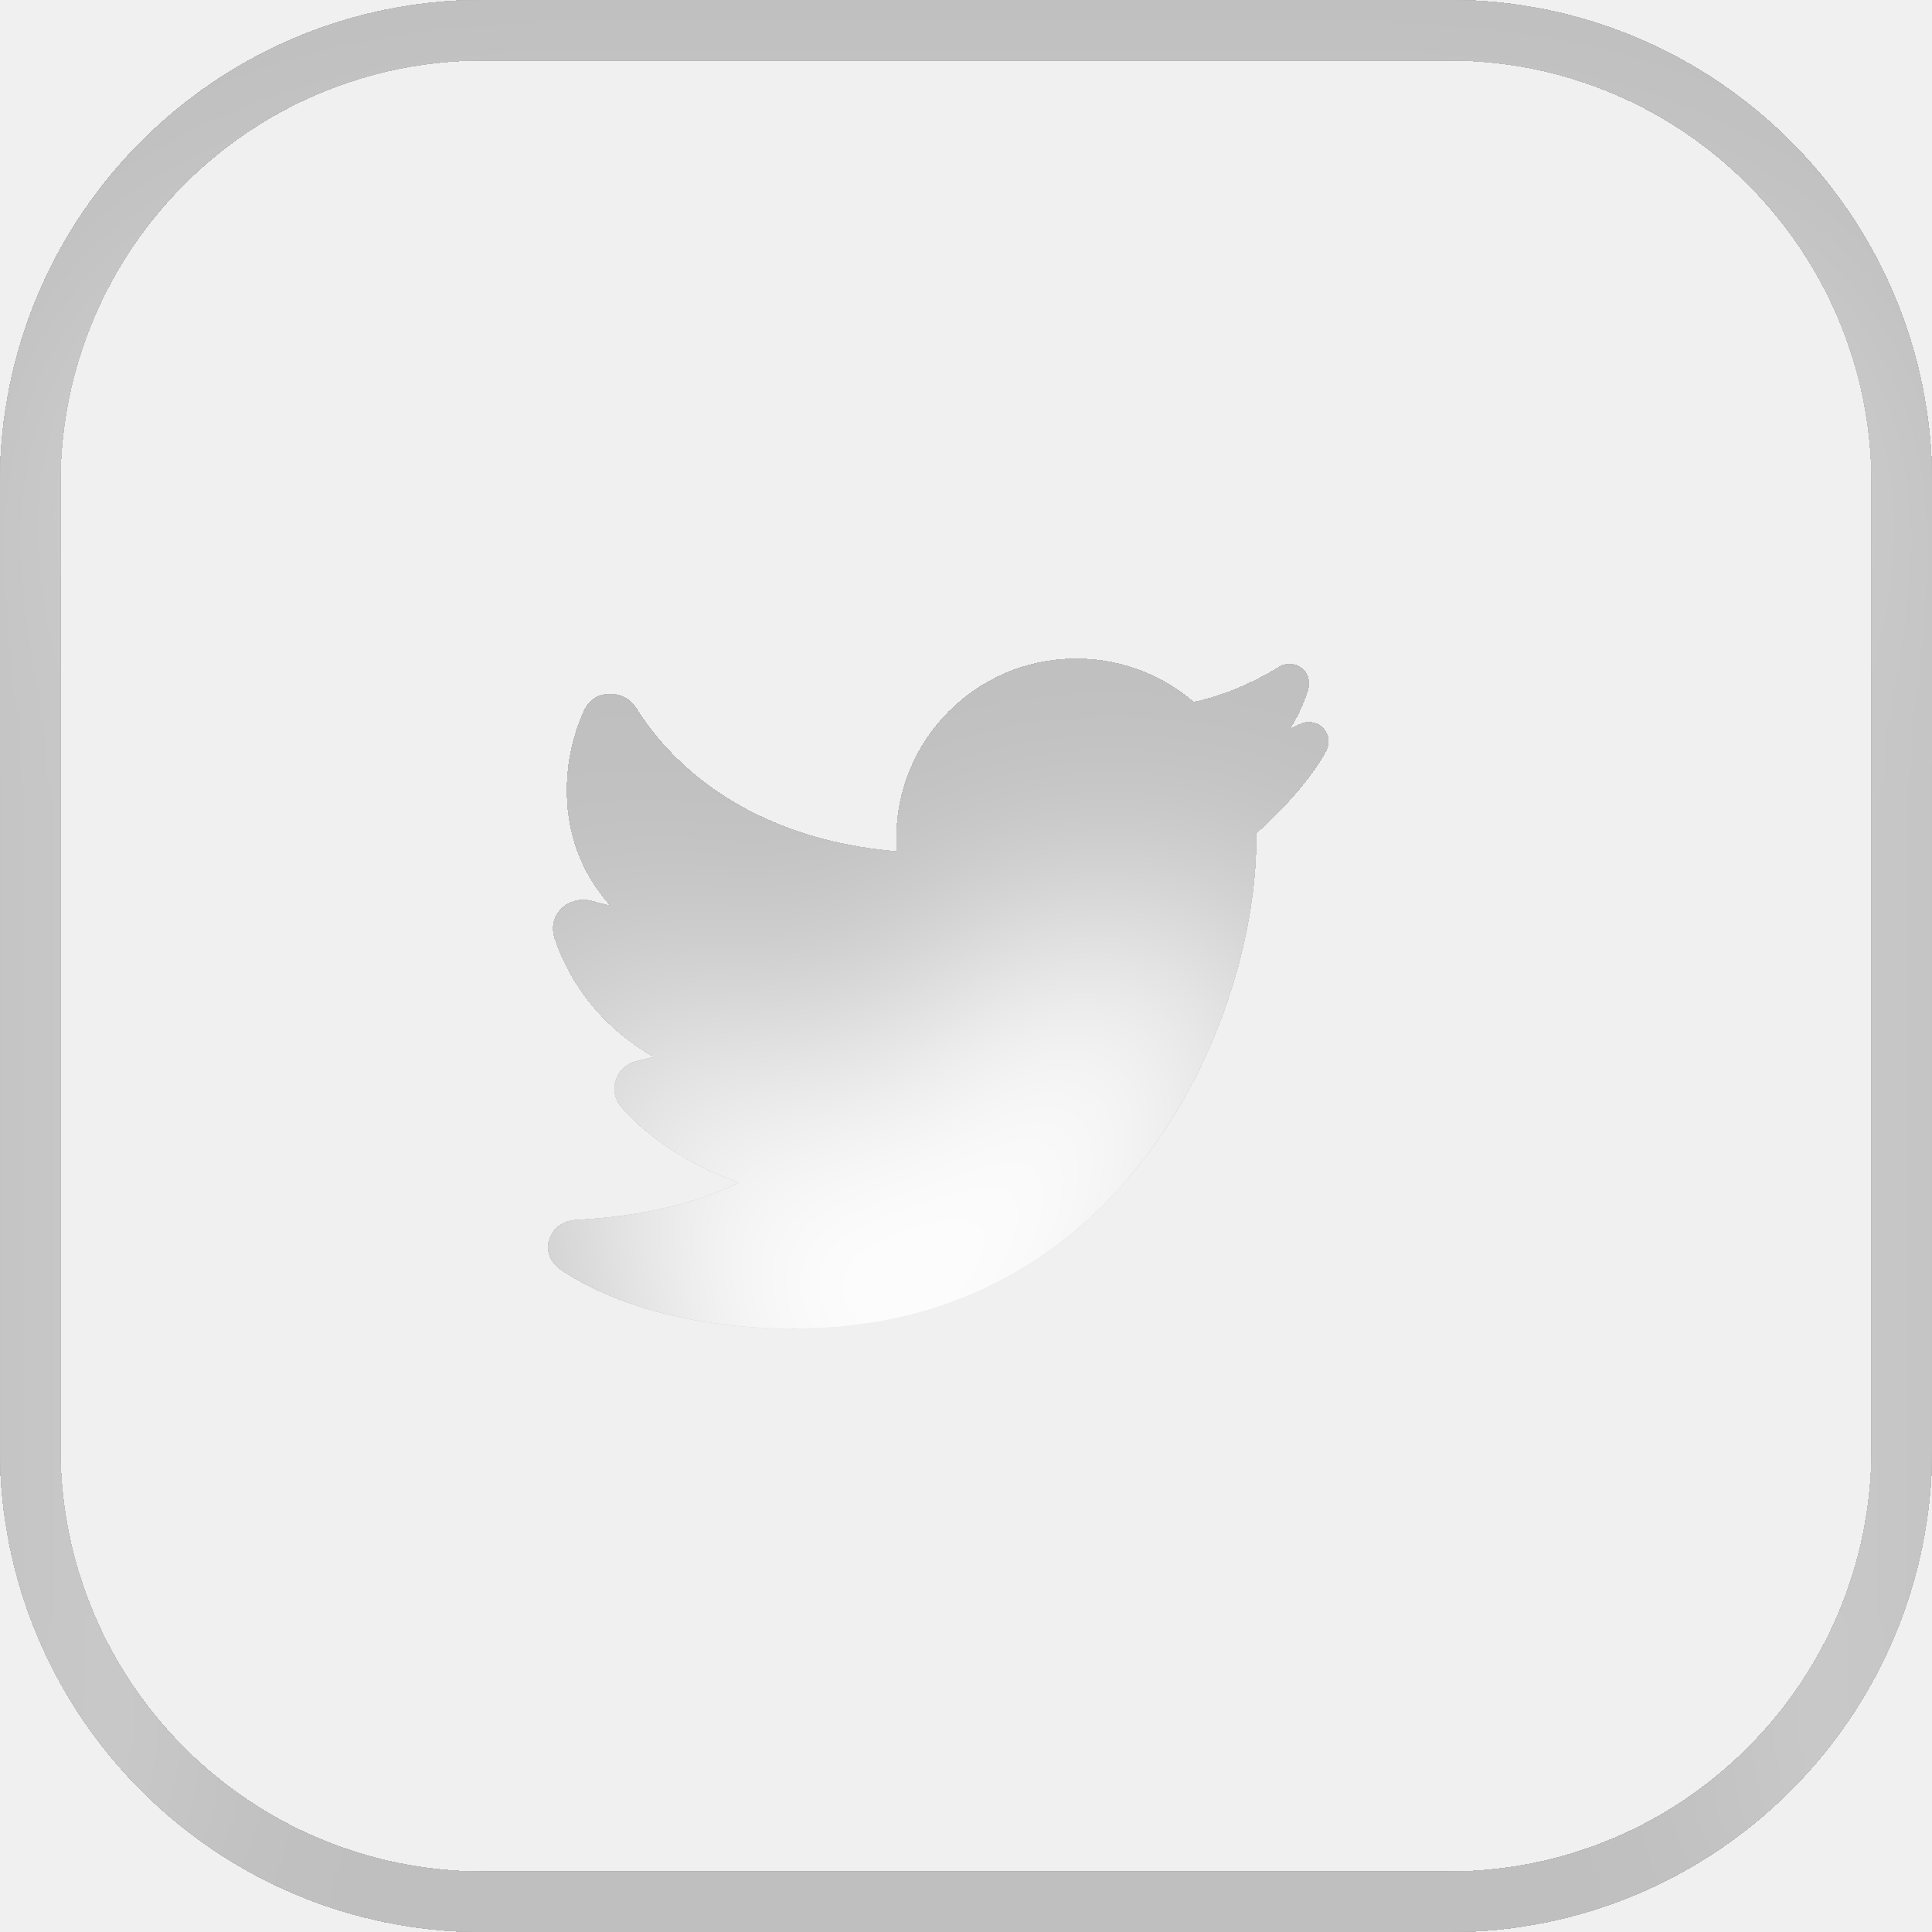
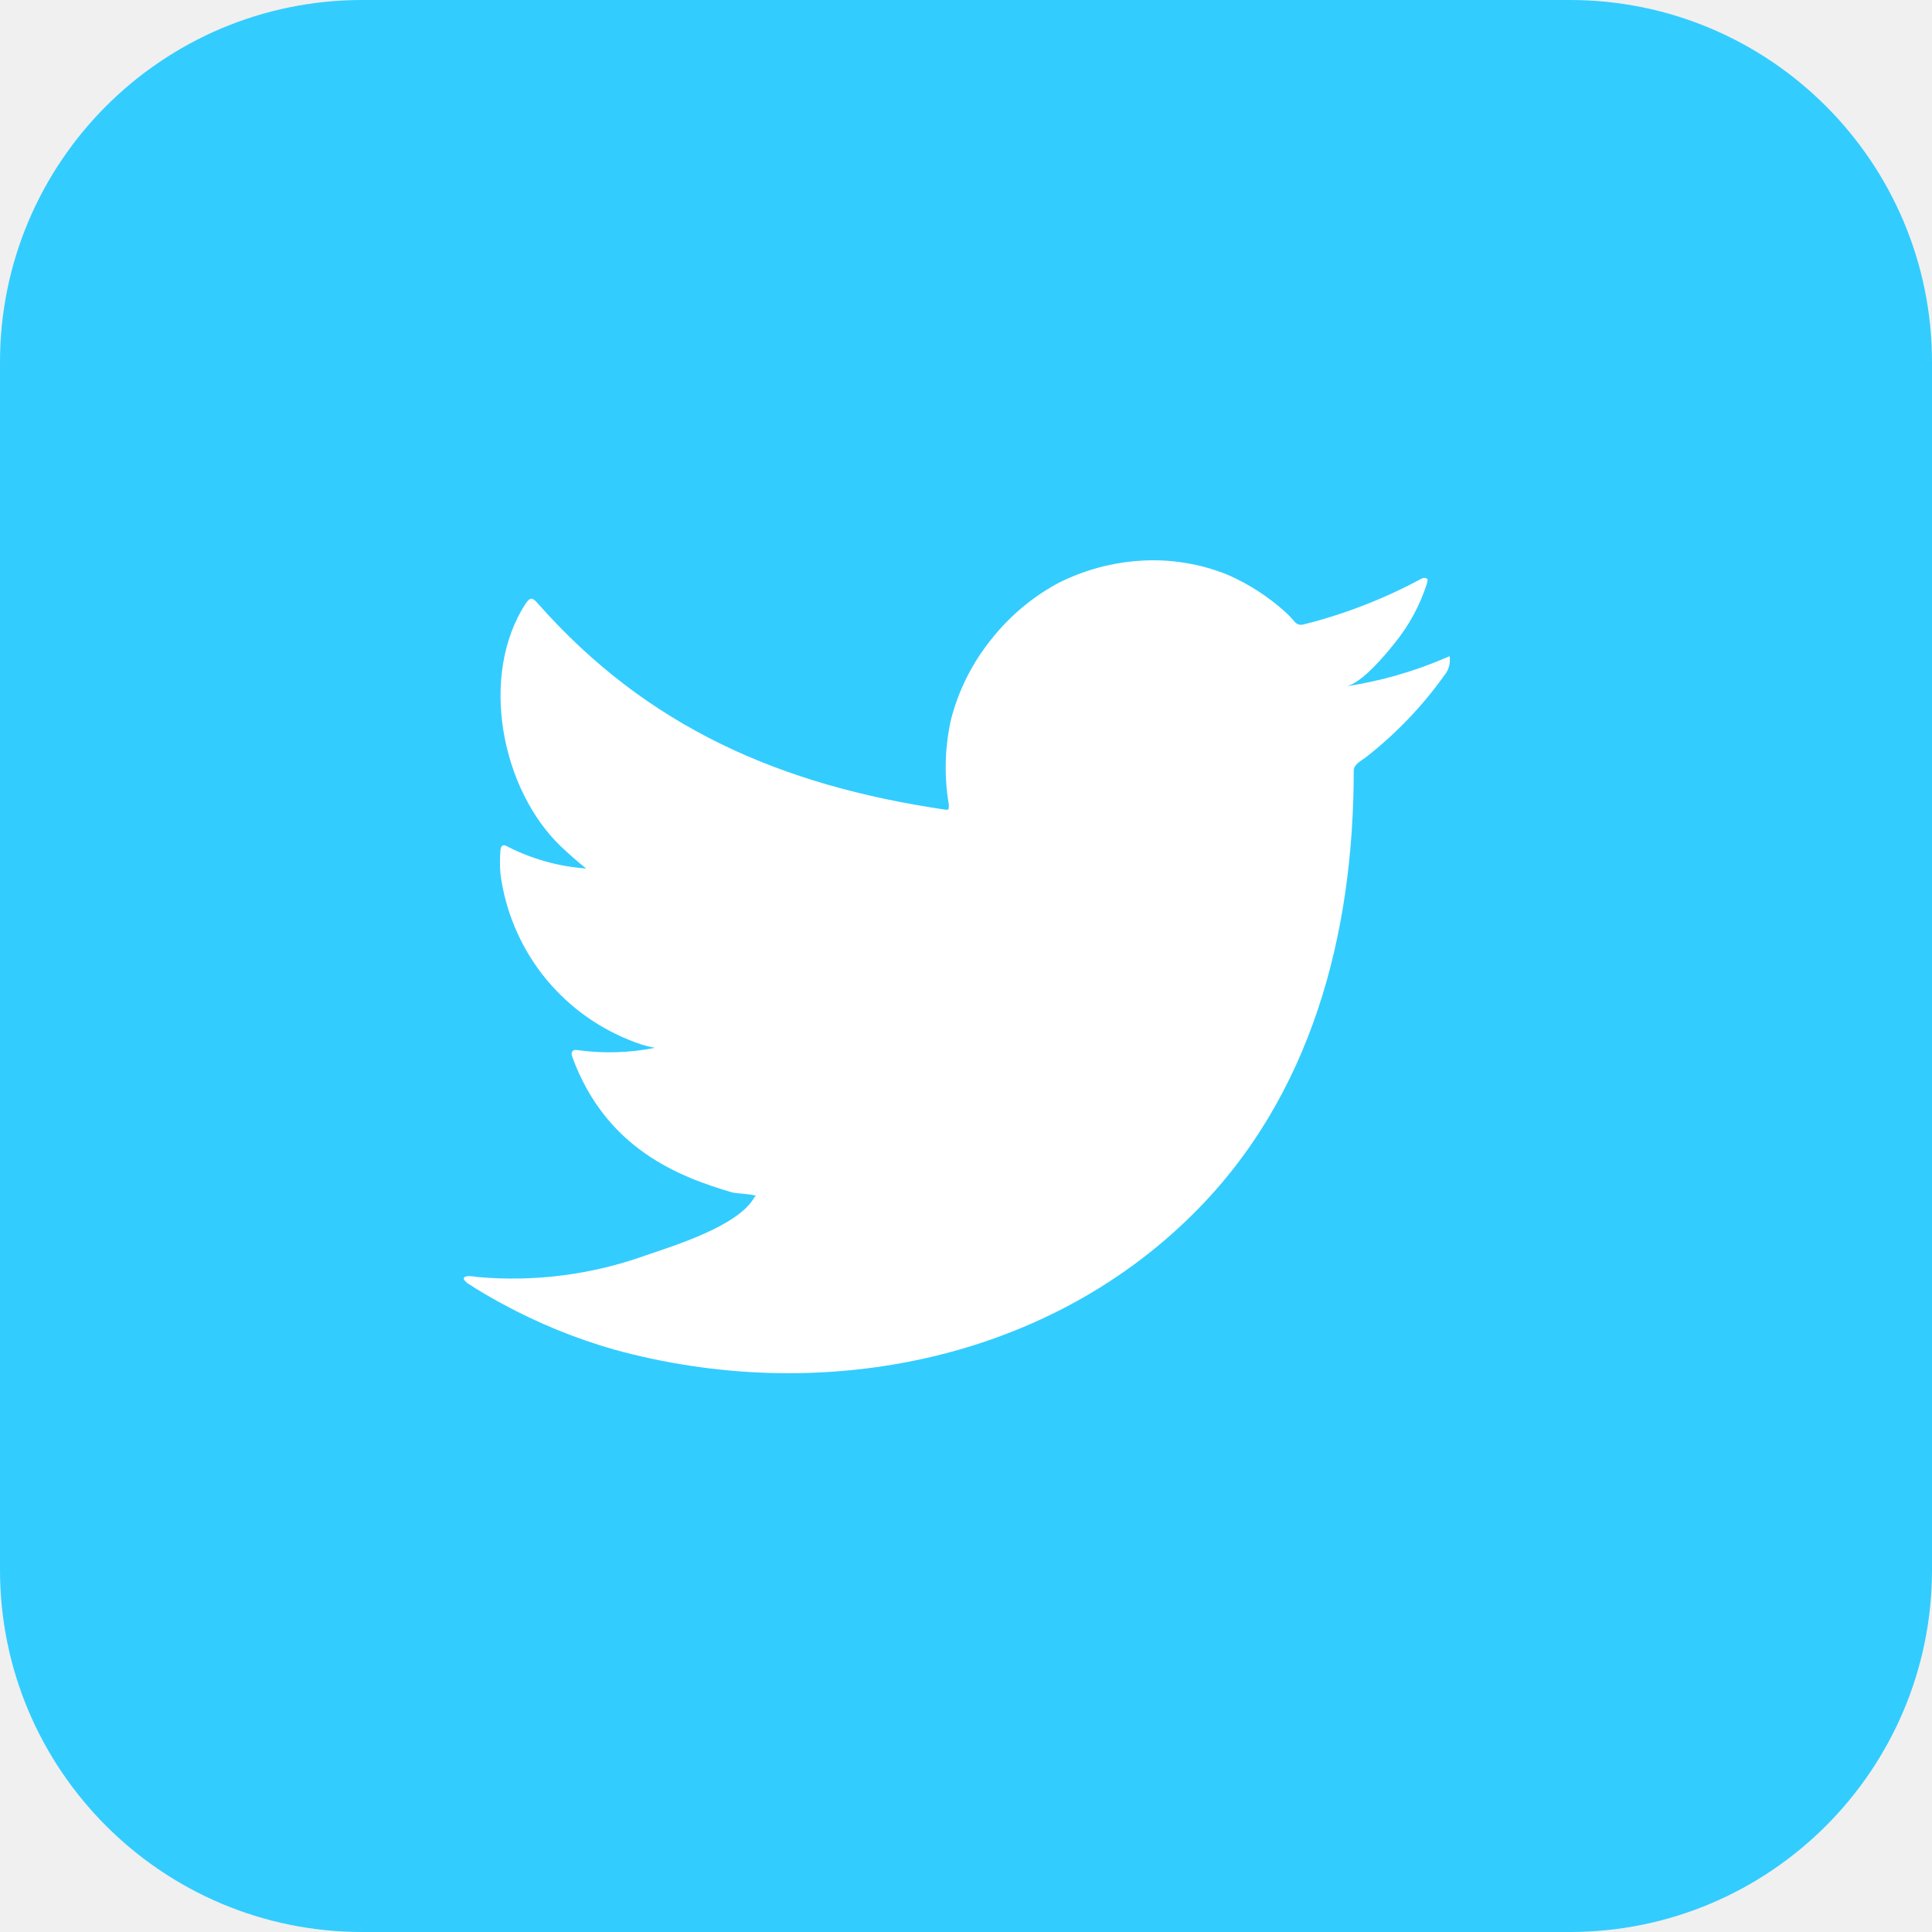
<svg xmlns="http://www.w3.org/2000/svg" width="32" height="32" viewBox="0 0 32 32" fill="none">
-   <g filter="url(#filter0_i_1_17)">
-     <rect x="0.5" y="0.5" width="31" height="31" rx="7.5" stroke="white" />
-     <mask id="path-3-inside-1_1_17" fill="white">
-       <path d="M21.91 12.061C21.816 11.963 21.669 11.935 21.545 11.992L21.492 12.017C21.448 12.037 21.403 12.058 21.358 12.078C21.489 11.87 21.593 11.647 21.664 11.416C21.704 11.289 21.661 11.15 21.555 11.068C21.45 10.986 21.305 10.977 21.191 11.047C20.686 11.354 20.209 11.545 19.69 11.648L19.439 11.691C20.114 12.188 20.556 12.986 20.556 13.889C20.556 13.93 20.554 13.973 20.553 14.014L20.601 13.976C21.604 13.14 21.952 12.457 21.966 12.428C22.027 12.306 22.005 12.159 21.91 12.061Z" />
-     </mask>
-     <path d="M21.91 12.061C21.816 11.963 21.669 11.935 21.545 11.992L21.492 12.017C21.448 12.037 21.403 12.058 21.358 12.078C21.489 11.87 21.593 11.647 21.664 11.416C21.704 11.289 21.661 11.15 21.555 11.068C21.45 10.986 21.305 10.977 21.191 11.047C20.686 11.354 20.209 11.545 19.69 11.648L19.439 11.691C20.114 12.188 20.556 12.986 20.556 13.889C20.556 13.93 20.554 13.973 20.553 14.014L20.601 13.976C21.604 13.14 21.952 12.457 21.966 12.428C22.027 12.306 22.005 12.159 21.91 12.061Z" fill="white" />
-     <path d="M21.91 12.061L20.83 13.102L20.833 13.106L21.91 12.061ZM21.545 11.992L22.169 13.357L22.172 13.355L21.545 11.992ZM21.492 12.017L20.869 10.652L20.865 10.654L21.492 12.017ZM21.358 12.078L20.088 11.281L17.455 15.479L21.974 13.446L21.358 12.078ZM21.664 11.416L20.233 10.968L20.232 10.971L21.664 11.416ZM21.191 11.047L21.97 12.329L21.974 12.327L21.191 11.047ZM19.69 11.648L19.941 13.127L19.962 13.124L19.983 13.12L19.69 11.648ZM19.439 11.691L19.188 10.212L15.697 10.804L18.55 12.9L19.439 11.691ZM20.553 14.014L19.053 13.979L18.978 17.208L21.494 15.182L20.553 14.014ZM20.601 13.976L21.541 15.144L21.551 15.136L21.561 15.128L20.601 13.976ZM21.966 12.428L23.305 13.105L23.308 13.098L21.966 12.428ZM21.91 12.061L22.99 11.02C22.454 10.464 21.623 10.306 20.918 10.63L21.545 11.992L22.172 13.355C21.715 13.565 21.177 13.462 20.83 13.102L21.91 12.061ZM21.545 11.992L20.921 10.628L20.869 10.652L21.492 12.017L22.116 13.381L22.169 13.357L21.545 11.992ZM21.492 12.017L20.865 10.654C20.82 10.675 20.781 10.693 20.743 10.71L21.358 12.078L21.974 13.446C22.026 13.422 22.076 13.399 22.12 13.379L21.492 12.017ZM21.358 12.078L22.629 12.875C22.825 12.562 22.985 12.222 23.097 11.861L21.664 11.416L20.232 10.971C20.201 11.072 20.153 11.177 20.088 11.281L21.358 12.078ZM21.664 11.416L23.096 11.865C23.323 11.14 23.076 10.352 22.478 9.886L21.555 11.068L20.633 12.251C20.246 11.949 20.086 11.438 20.233 10.968L21.664 11.416ZM21.555 11.068L22.478 9.886C21.883 9.421 21.059 9.37 20.409 9.767L21.191 11.047L21.974 12.327C21.551 12.585 21.017 12.551 20.633 12.251L21.555 11.068ZM21.191 11.047L20.412 9.765C20.039 9.992 19.725 10.112 19.397 10.177L19.69 11.648L19.983 13.12C20.693 12.978 21.333 12.716 21.97 12.329L21.191 11.047ZM19.69 11.648L19.439 10.17L19.188 10.212L19.439 11.691L19.689 13.17L19.941 13.127L19.69 11.648ZM19.439 11.691L18.55 12.9C18.862 13.129 19.056 13.488 19.056 13.889H20.556H22.056C22.056 12.485 21.367 11.247 20.326 10.482L19.439 11.691ZM20.556 13.889H19.056C19.056 13.888 19.056 13.892 19.055 13.908C19.055 13.918 19.055 13.924 19.054 13.938C19.054 13.949 19.053 13.964 19.053 13.979L20.553 14.014L22.052 14.049C22.053 14.033 22.053 14.028 22.054 13.995C22.055 13.97 22.056 13.932 22.056 13.889H20.556ZM20.553 14.014L21.494 15.182L21.541 15.144L20.601 13.976L19.66 12.807L19.612 12.846L20.553 14.014ZM20.601 13.976L21.561 15.128C22.747 14.14 23.214 13.284 23.305 13.105L21.966 12.428L20.627 11.751C20.689 11.63 20.46 12.14 19.64 12.823L20.601 13.976ZM21.966 12.428L23.308 13.098C23.651 12.41 23.528 11.575 22.986 11.017L21.91 12.061L20.833 13.106C20.481 12.743 20.403 12.202 20.624 11.759L21.966 12.428Z" fill="white" mask="url(#path-3-inside-1_1_17)" />
-     <path d="M17.827 11.162C16.321 11.162 15.099 12.383 15.099 13.89V14.372C12.126 14.212 10.799 12.628 10.332 11.875C10.229 11.709 9.986 11.694 9.906 11.872C9.778 12.154 9.642 12.575 9.642 13.088C9.642 14.693 10.926 15.335 10.926 15.335C10.432 15.335 10.023 15.25 9.742 15.168C9.553 15.113 9.362 15.264 9.423 15.45C9.611 16.026 10.136 17.03 11.568 17.581L10.604 17.822C10.443 17.863 10.373 18.041 10.481 18.166C10.795 18.528 11.513 19.173 12.852 19.507C12.852 19.507 11.881 20.34 9.552 20.457C9.337 20.468 9.247 20.698 9.426 20.818C9.993 21.198 11.166 21.754 13.173 21.754C18.469 21.754 20.556 16.779 20.556 13.89C20.556 12.383 19.334 11.162 17.827 11.162Z" fill="white" stroke="white" stroke-width="0.5" stroke-miterlimit="10" stroke-linejoin="round" />
-   </g>
-   <defs>
-     <filter id="filter0_i_1_17" x="0" y="0" width="32" height="36" filterUnits="userSpaceOnUse" color-interpolation-filters="sRGB">
-       <feFlood flood-opacity="0" result="BackgroundImageFix" />
-       <feBlend mode="normal" in="SourceGraphic" in2="BackgroundImageFix" result="shape" />
-       <feColorMatrix in="SourceAlpha" type="matrix" values="0 0 0 0 0 0 0 0 0 0 0 0 0 0 0 0 0 0 127 0" result="hardAlpha" />
-       <feOffset dy="4" />
-       <feGaussianBlur stdDeviation="2" />
-       <feComposite in2="hardAlpha" operator="arithmetic" k2="-1" k3="1" />
-       <feColorMatrix type="matrix" values="0 0 0 0 0 0 0 0 0 0 0 0 0 0 0 0 0 0 0.25 0" />
-       <feBlend mode="normal" in2="shape" result="effect1_innerShadow_1_17" />
-     </filter>
-   </defs>
+   <rect width="32" height="32" rx="6" fill="#33CCFF" />
+   <path d="M23.942 10.898C23.413 11.125 22.858 11.283 22.289 11.369C22.555 11.323 22.946 10.844 23.102 10.65C23.339 10.358 23.519 10.025 23.634 9.667C23.634 9.64 23.66 9.602 23.634 9.583C23.62 9.576 23.605 9.572 23.59 9.572C23.575 9.572 23.56 9.576 23.547 9.583C22.929 9.917 22.271 10.173 21.59 10.343C21.566 10.35 21.541 10.351 21.517 10.345C21.493 10.339 21.471 10.326 21.453 10.309C21.4 10.245 21.343 10.186 21.282 10.13C21.004 9.881 20.689 9.677 20.348 9.526C19.887 9.337 19.389 9.255 18.892 9.287C18.41 9.317 17.939 9.446 17.509 9.667C17.086 9.899 16.714 10.214 16.415 10.594C16.101 10.984 15.874 11.438 15.75 11.923C15.648 12.385 15.636 12.863 15.716 13.329C15.716 13.409 15.716 13.42 15.648 13.409C12.939 13.01 10.716 12.049 8.9 9.986C8.82 9.894 8.779 9.894 8.714 9.986C7.924 11.186 8.308 13.086 9.295 14.024C9.428 14.15 9.565 14.271 9.709 14.385C9.257 14.353 8.815 14.23 8.41 14.024C8.334 13.975 8.292 14.002 8.289 14.093C8.278 14.219 8.278 14.346 8.289 14.473C8.368 15.079 8.607 15.652 8.98 16.136C9.354 16.619 9.85 16.994 10.416 17.223C10.554 17.282 10.698 17.327 10.845 17.356C10.426 17.439 9.996 17.452 9.573 17.394C9.481 17.375 9.447 17.425 9.481 17.512C10.04 19.032 11.252 19.495 12.141 19.754C12.263 19.773 12.384 19.773 12.521 19.803C12.521 19.803 12.521 19.803 12.498 19.826C12.236 20.305 11.176 20.628 10.69 20.795C9.802 21.113 8.856 21.235 7.916 21.152C7.768 21.129 7.734 21.133 7.696 21.152C7.658 21.171 7.696 21.213 7.738 21.251C7.928 21.376 8.118 21.486 8.315 21.593C8.903 21.913 9.525 22.168 10.169 22.352C13.505 23.272 17.259 22.596 19.762 20.107C21.73 18.154 22.422 15.46 22.422 12.763C22.422 12.66 22.547 12.6 22.619 12.546C23.117 12.158 23.556 11.7 23.923 11.186C23.986 11.11 24.019 11.012 24.014 10.913C24.014 10.856 24.014 10.867 23.942 10.898Z" fill="white" />
</svg>
